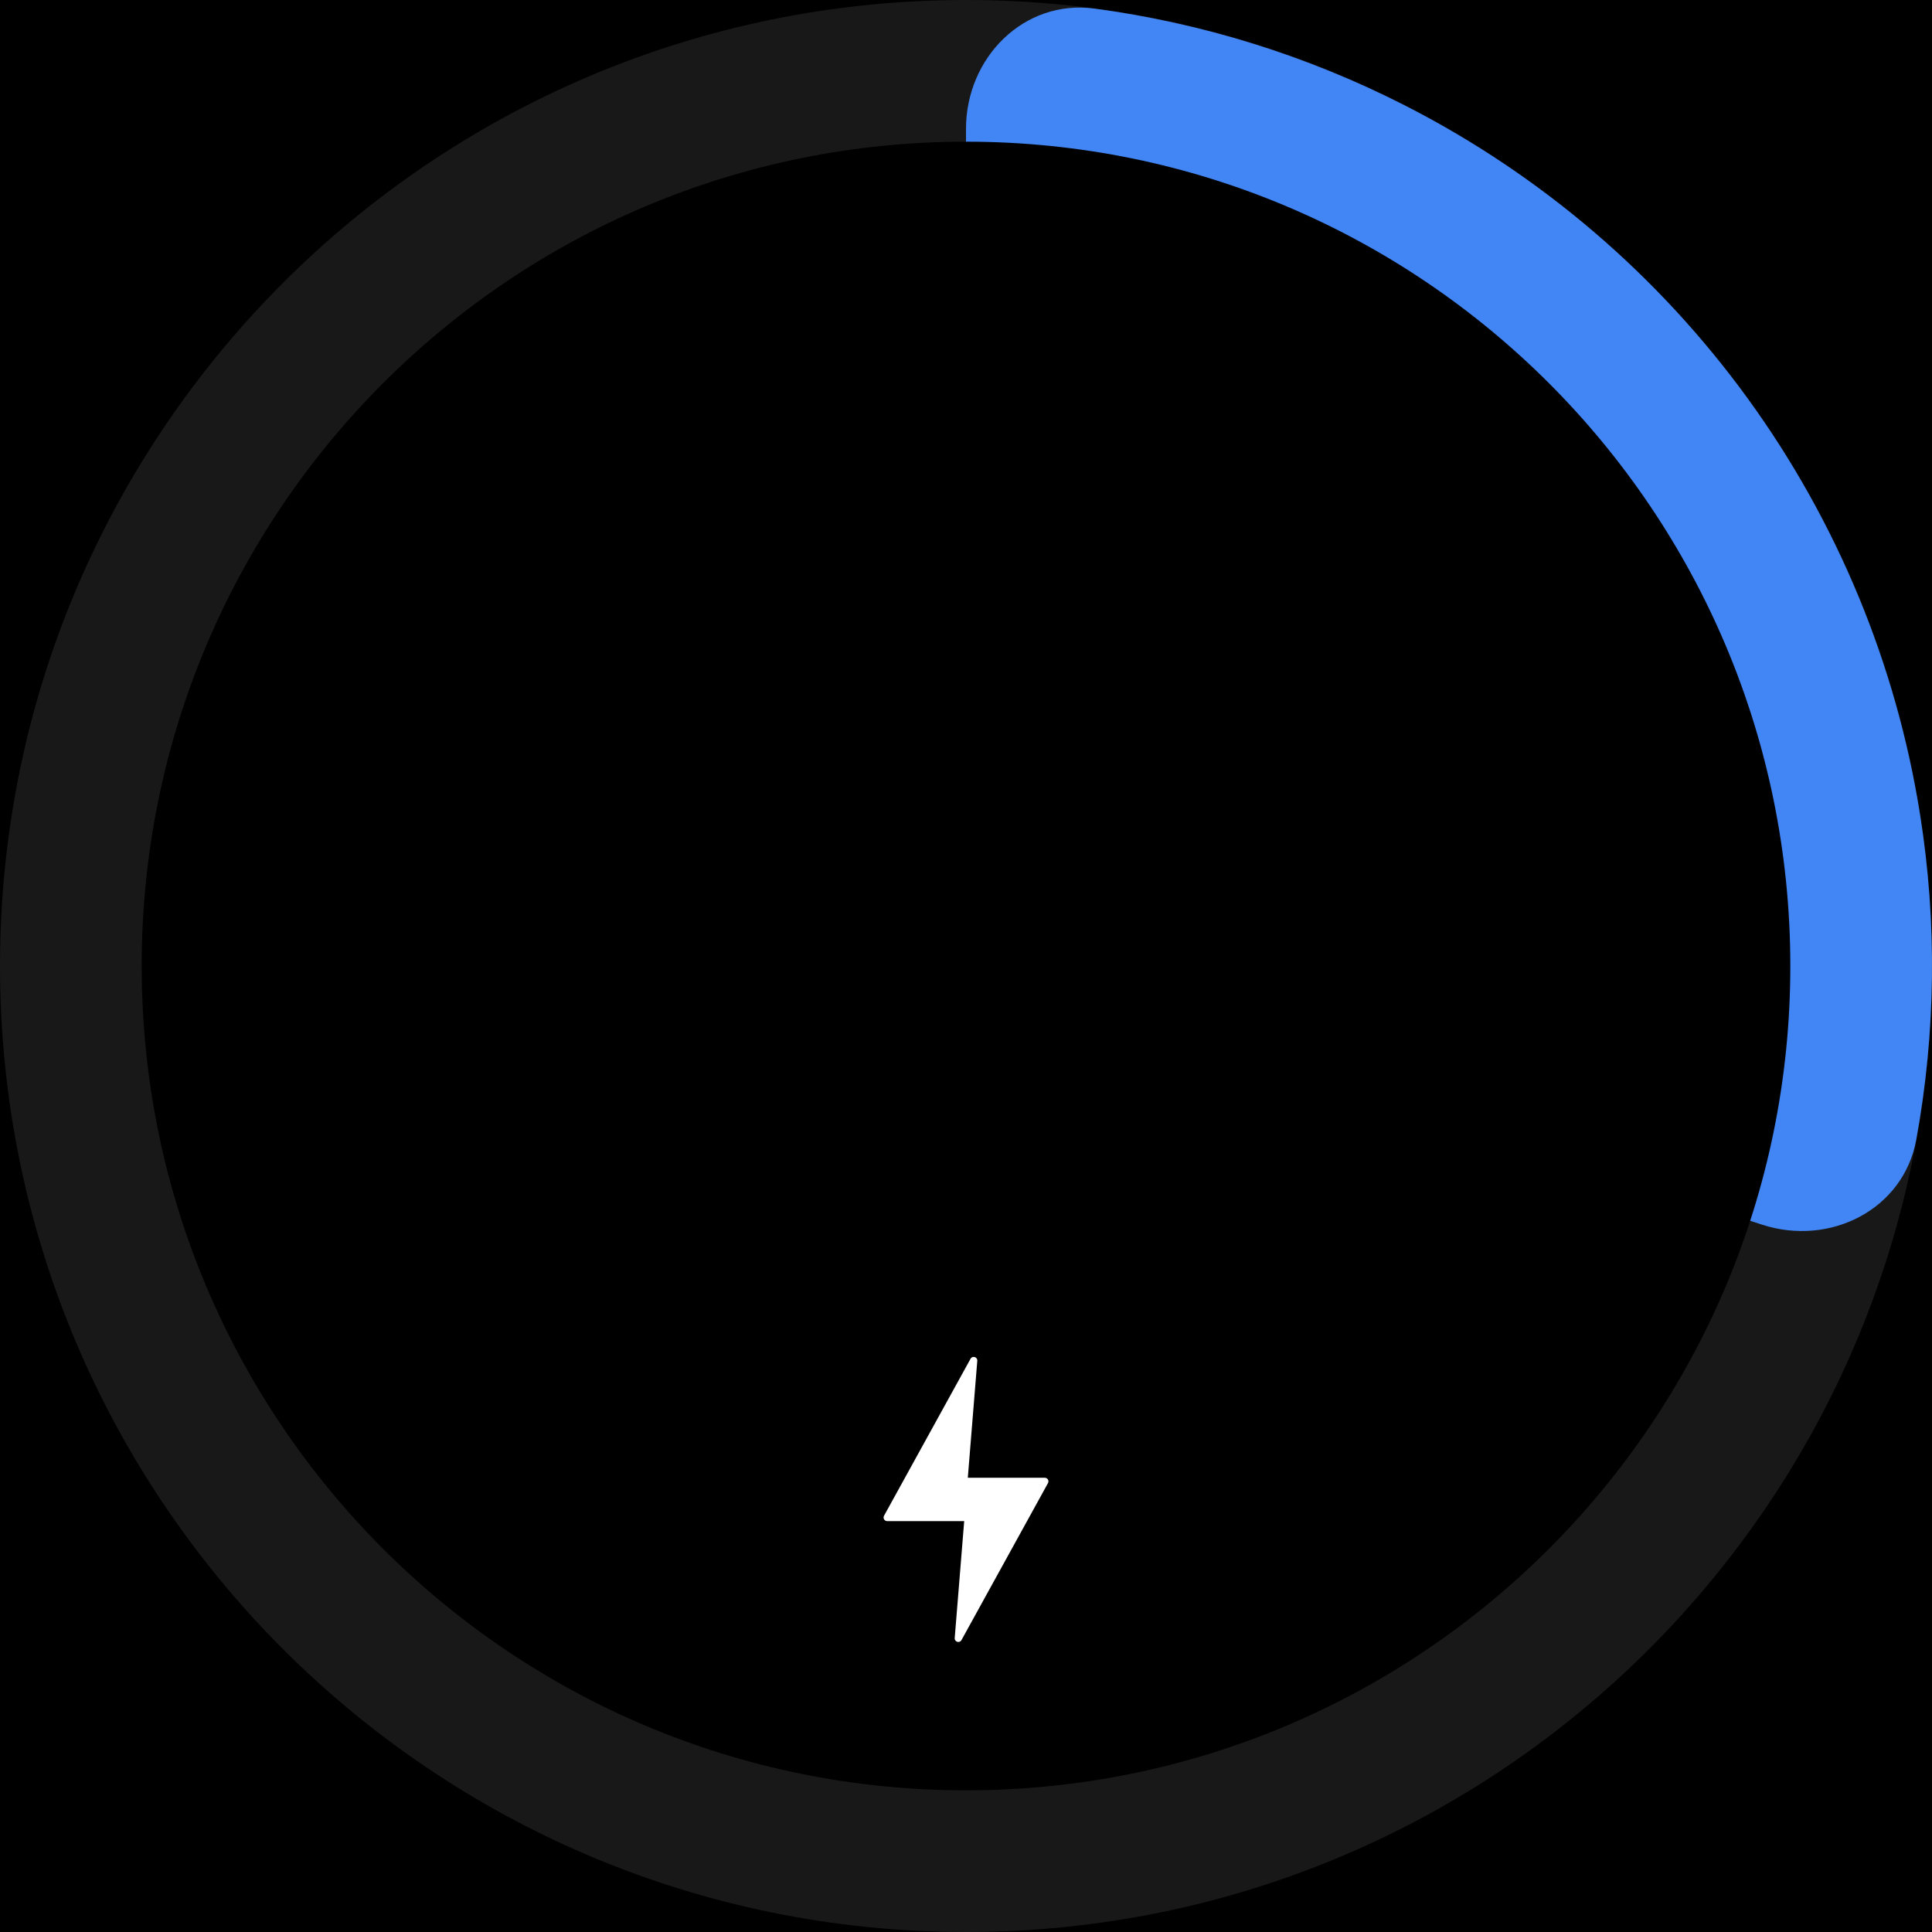
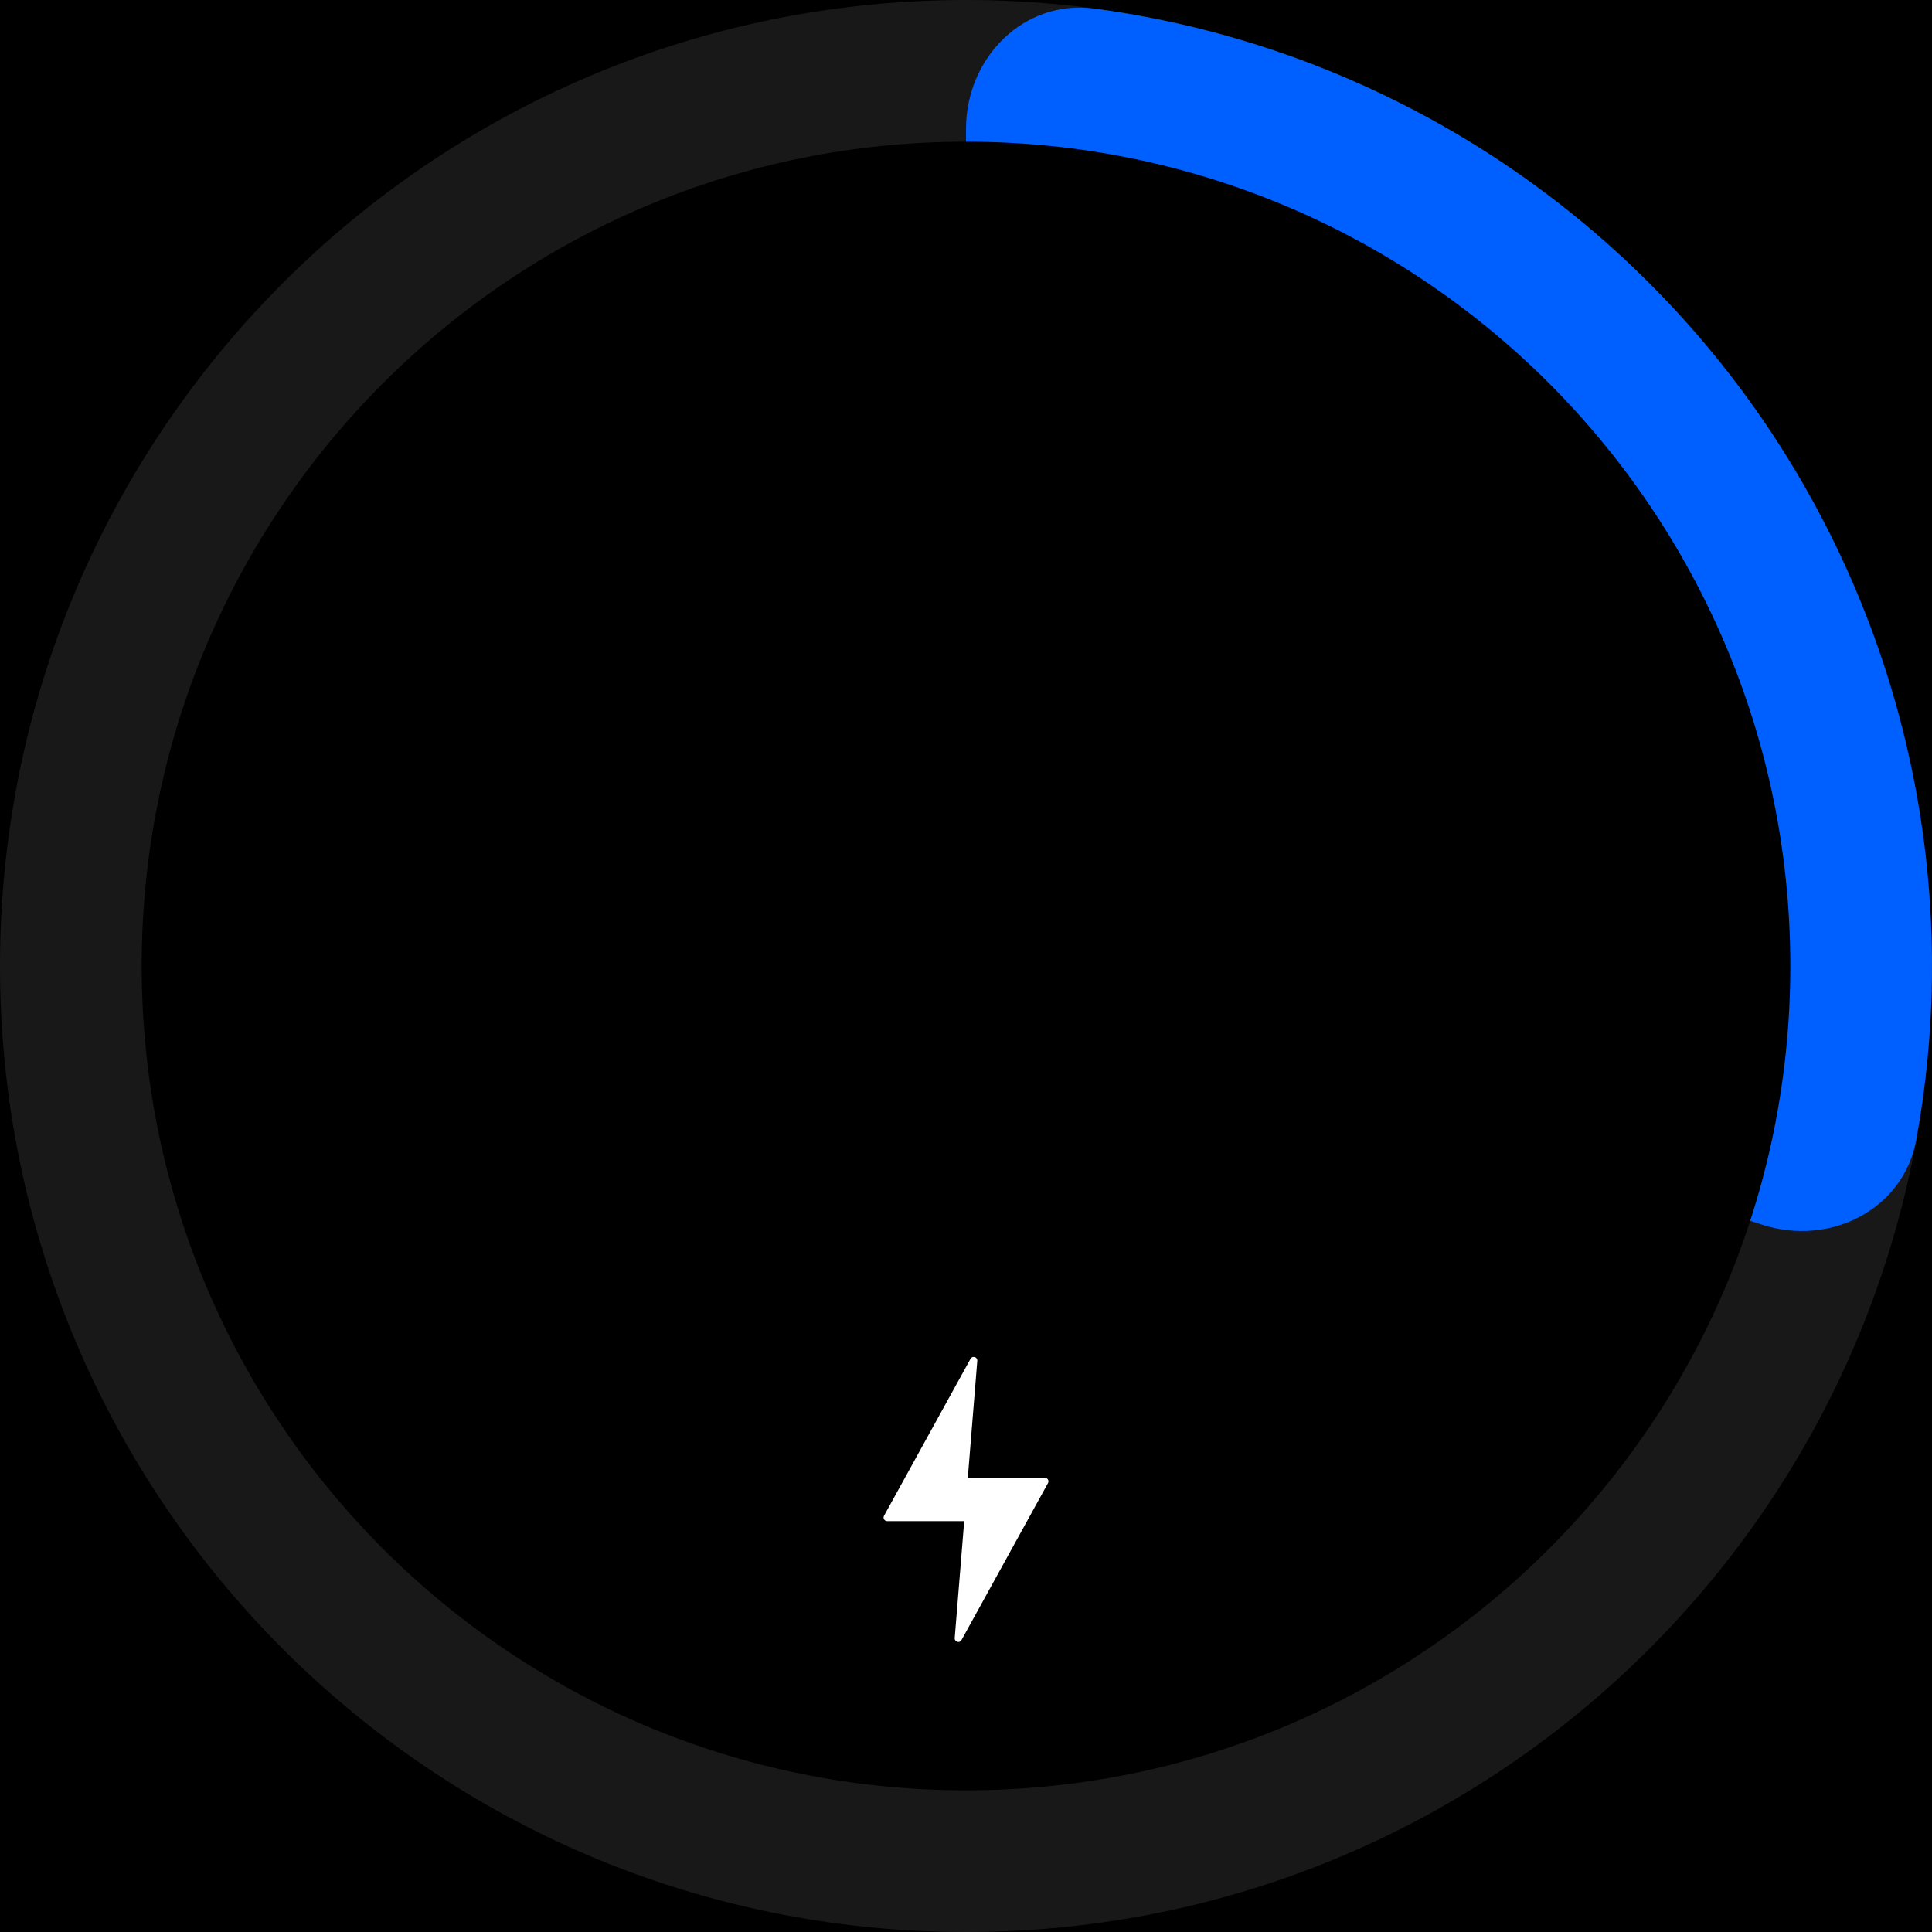
<svg xmlns="http://www.w3.org/2000/svg" width="300" height="300" viewBox="0 0 300 300" fill="none">
  <rect width="300" height="300" fill="black" />
  <circle cx="150" cy="150" r="150" fill="#181818" />
-   <path d="M150 20C150 8.954 158.993 -0.137 169.941 1.331C186.679 3.576 202.966 8.639 218.099 16.349C239.19 27.096 257.439 42.681 271.353 61.832C285.266 80.983 294.45 103.155 298.153 126.535C300.81 143.309 300.591 160.364 297.554 176.976C295.568 187.842 284.142 193.585 273.637 190.172L163.82 154.49C155.579 151.813 150 144.134 150 135.469L150 20Z" fill="#4285f4" />
+   <path d="M150 20C150 8.954 158.993 -0.137 169.941 1.331C186.679 3.576 202.966 8.639 218.099 16.349C239.19 27.096 257.439 42.681 271.353 61.832C285.266 80.983 294.45 103.155 298.153 126.535C300.81 143.309 300.591 160.364 297.554 176.976C295.568 187.842 284.142 193.585 273.637 190.172L163.82 154.49C155.579 151.813 150 144.134 150 135.469L150 20Z" fill="#0060ff" />
  <circle cx="150" cy="150" r="128" fill="black" />
  <path d="M162.73 230.297L149.298 254.672C149.006 255.202 148.199 254.959 148.247 254.357L149.72 236.199L137.762 236.199C137.336 236.199 137.064 235.742 137.27 235.367L150.703 210.992C150.995 210.462 151.802 210.705 151.753 211.307L150.281 229.465L162.238 229.465C162.665 229.465 162.935 229.922 162.73 230.297Z" fill="white" />
</svg>
